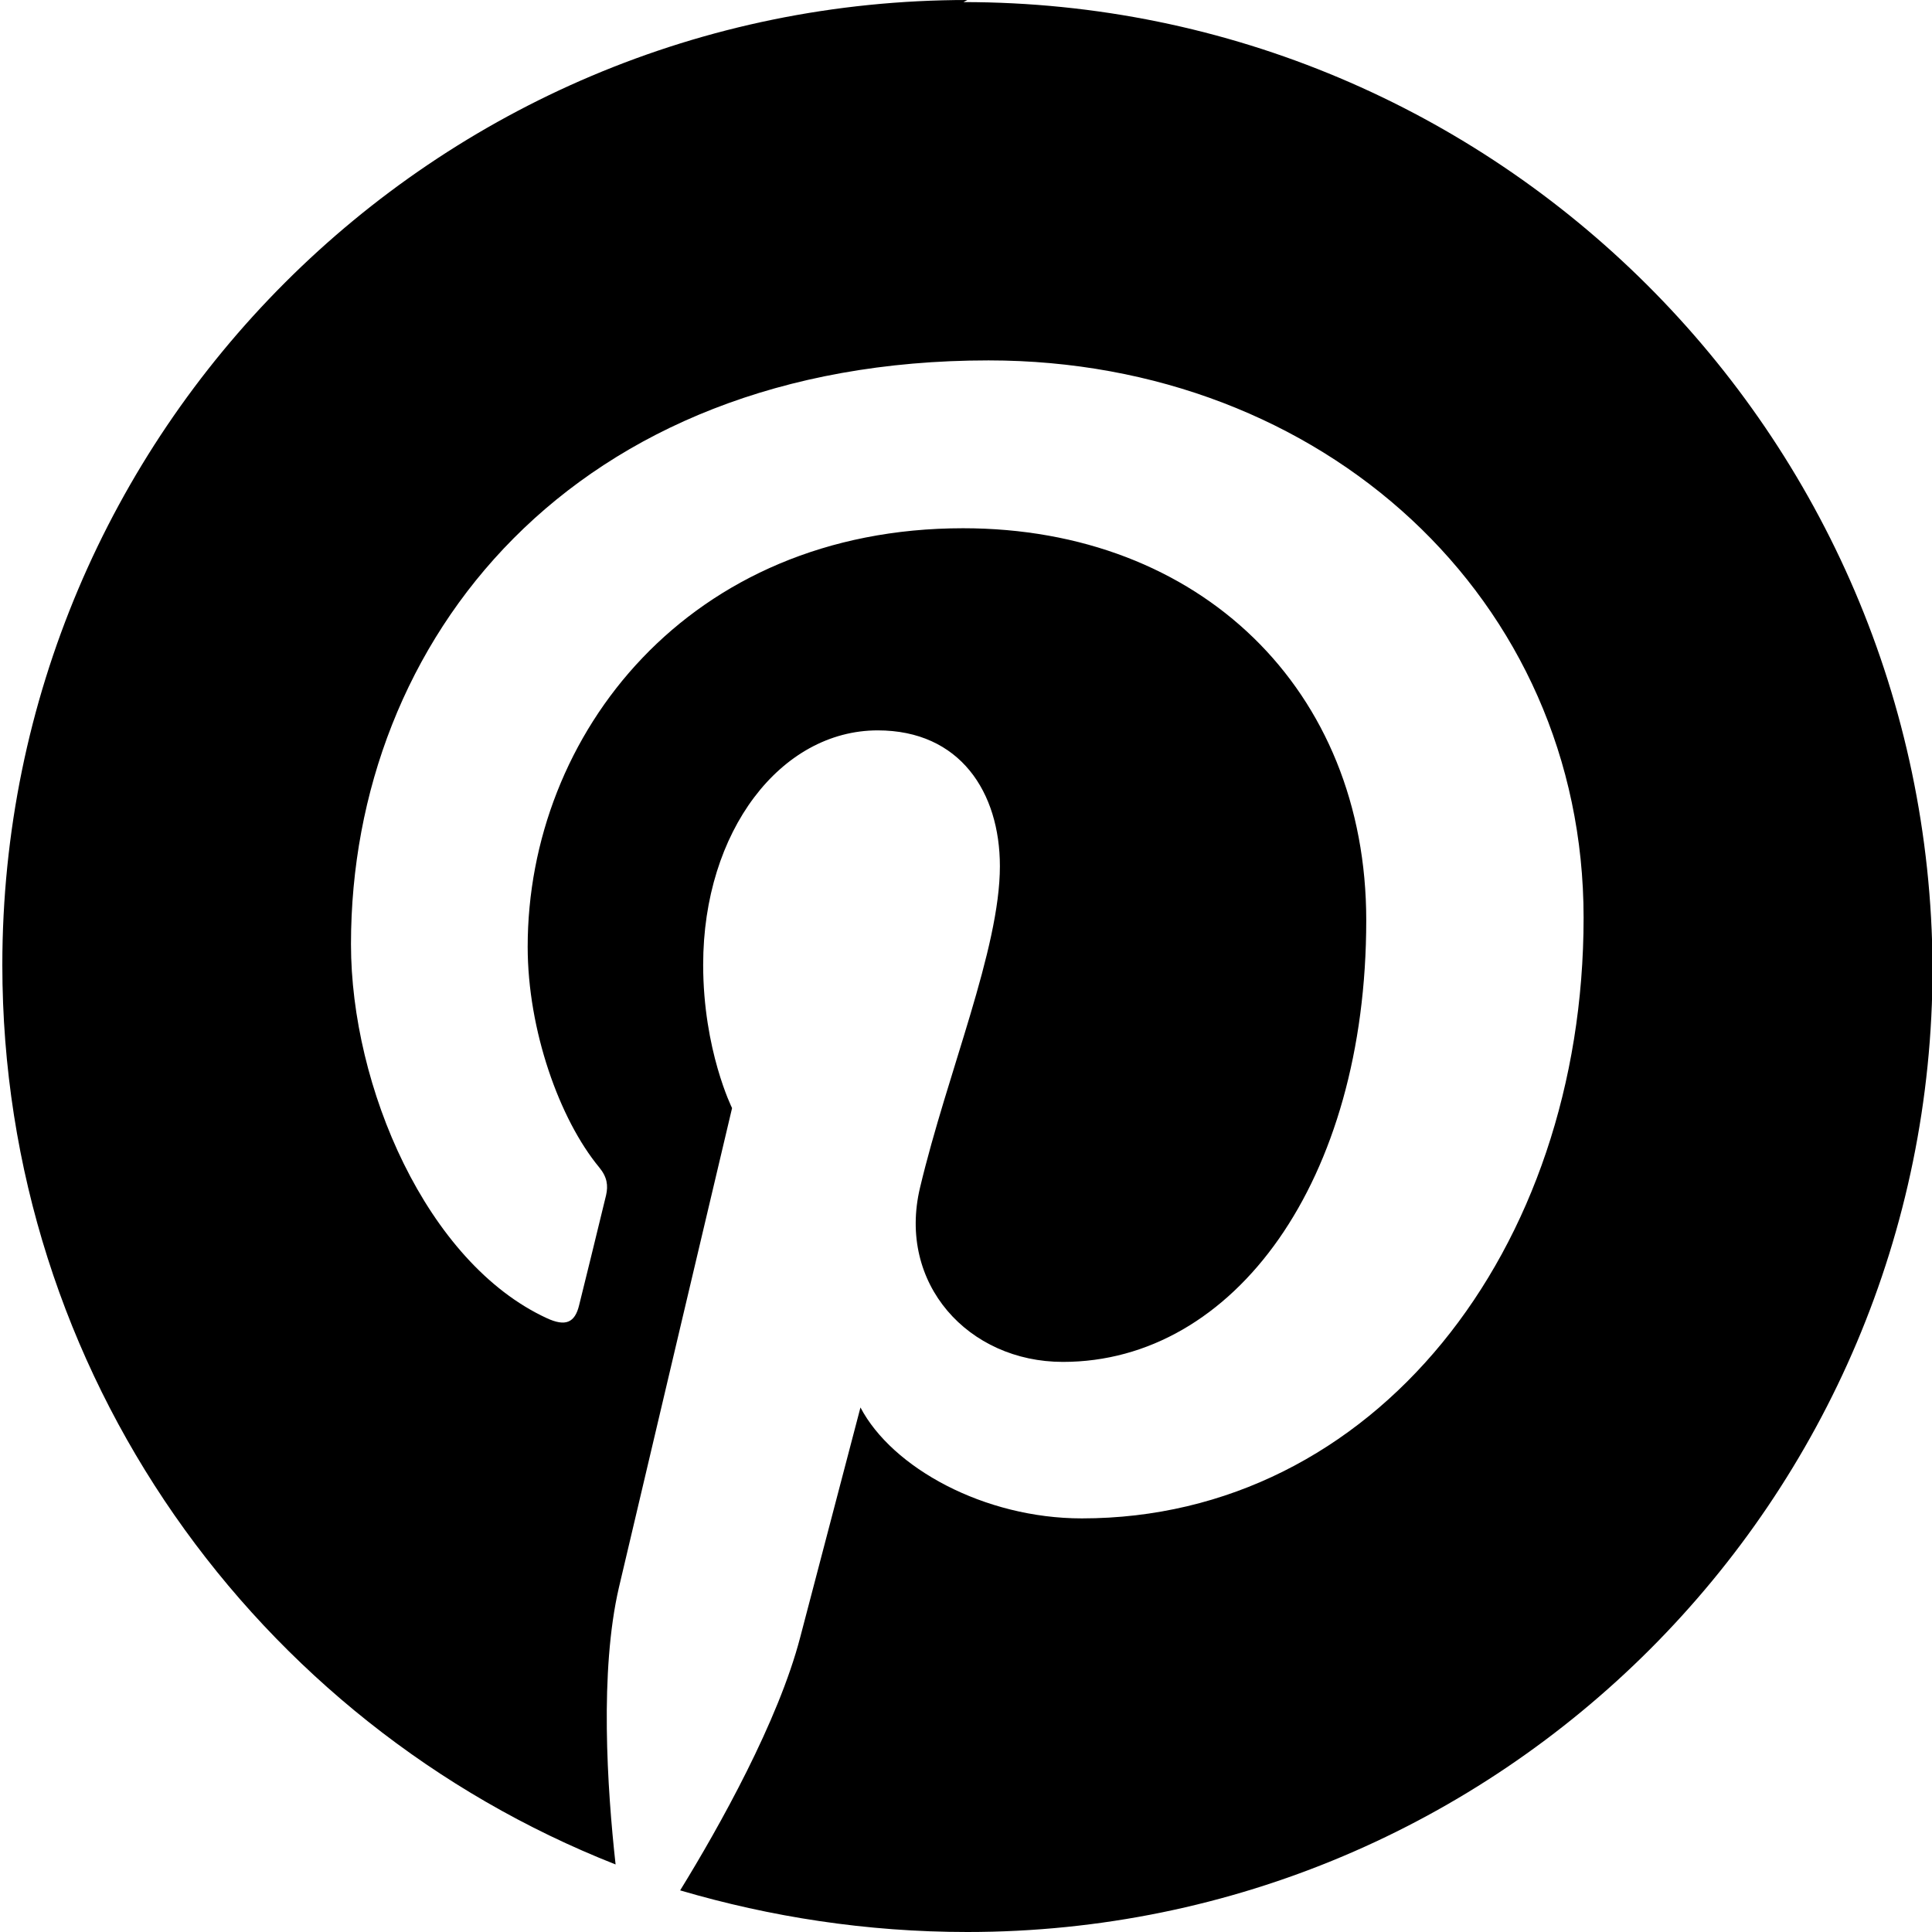
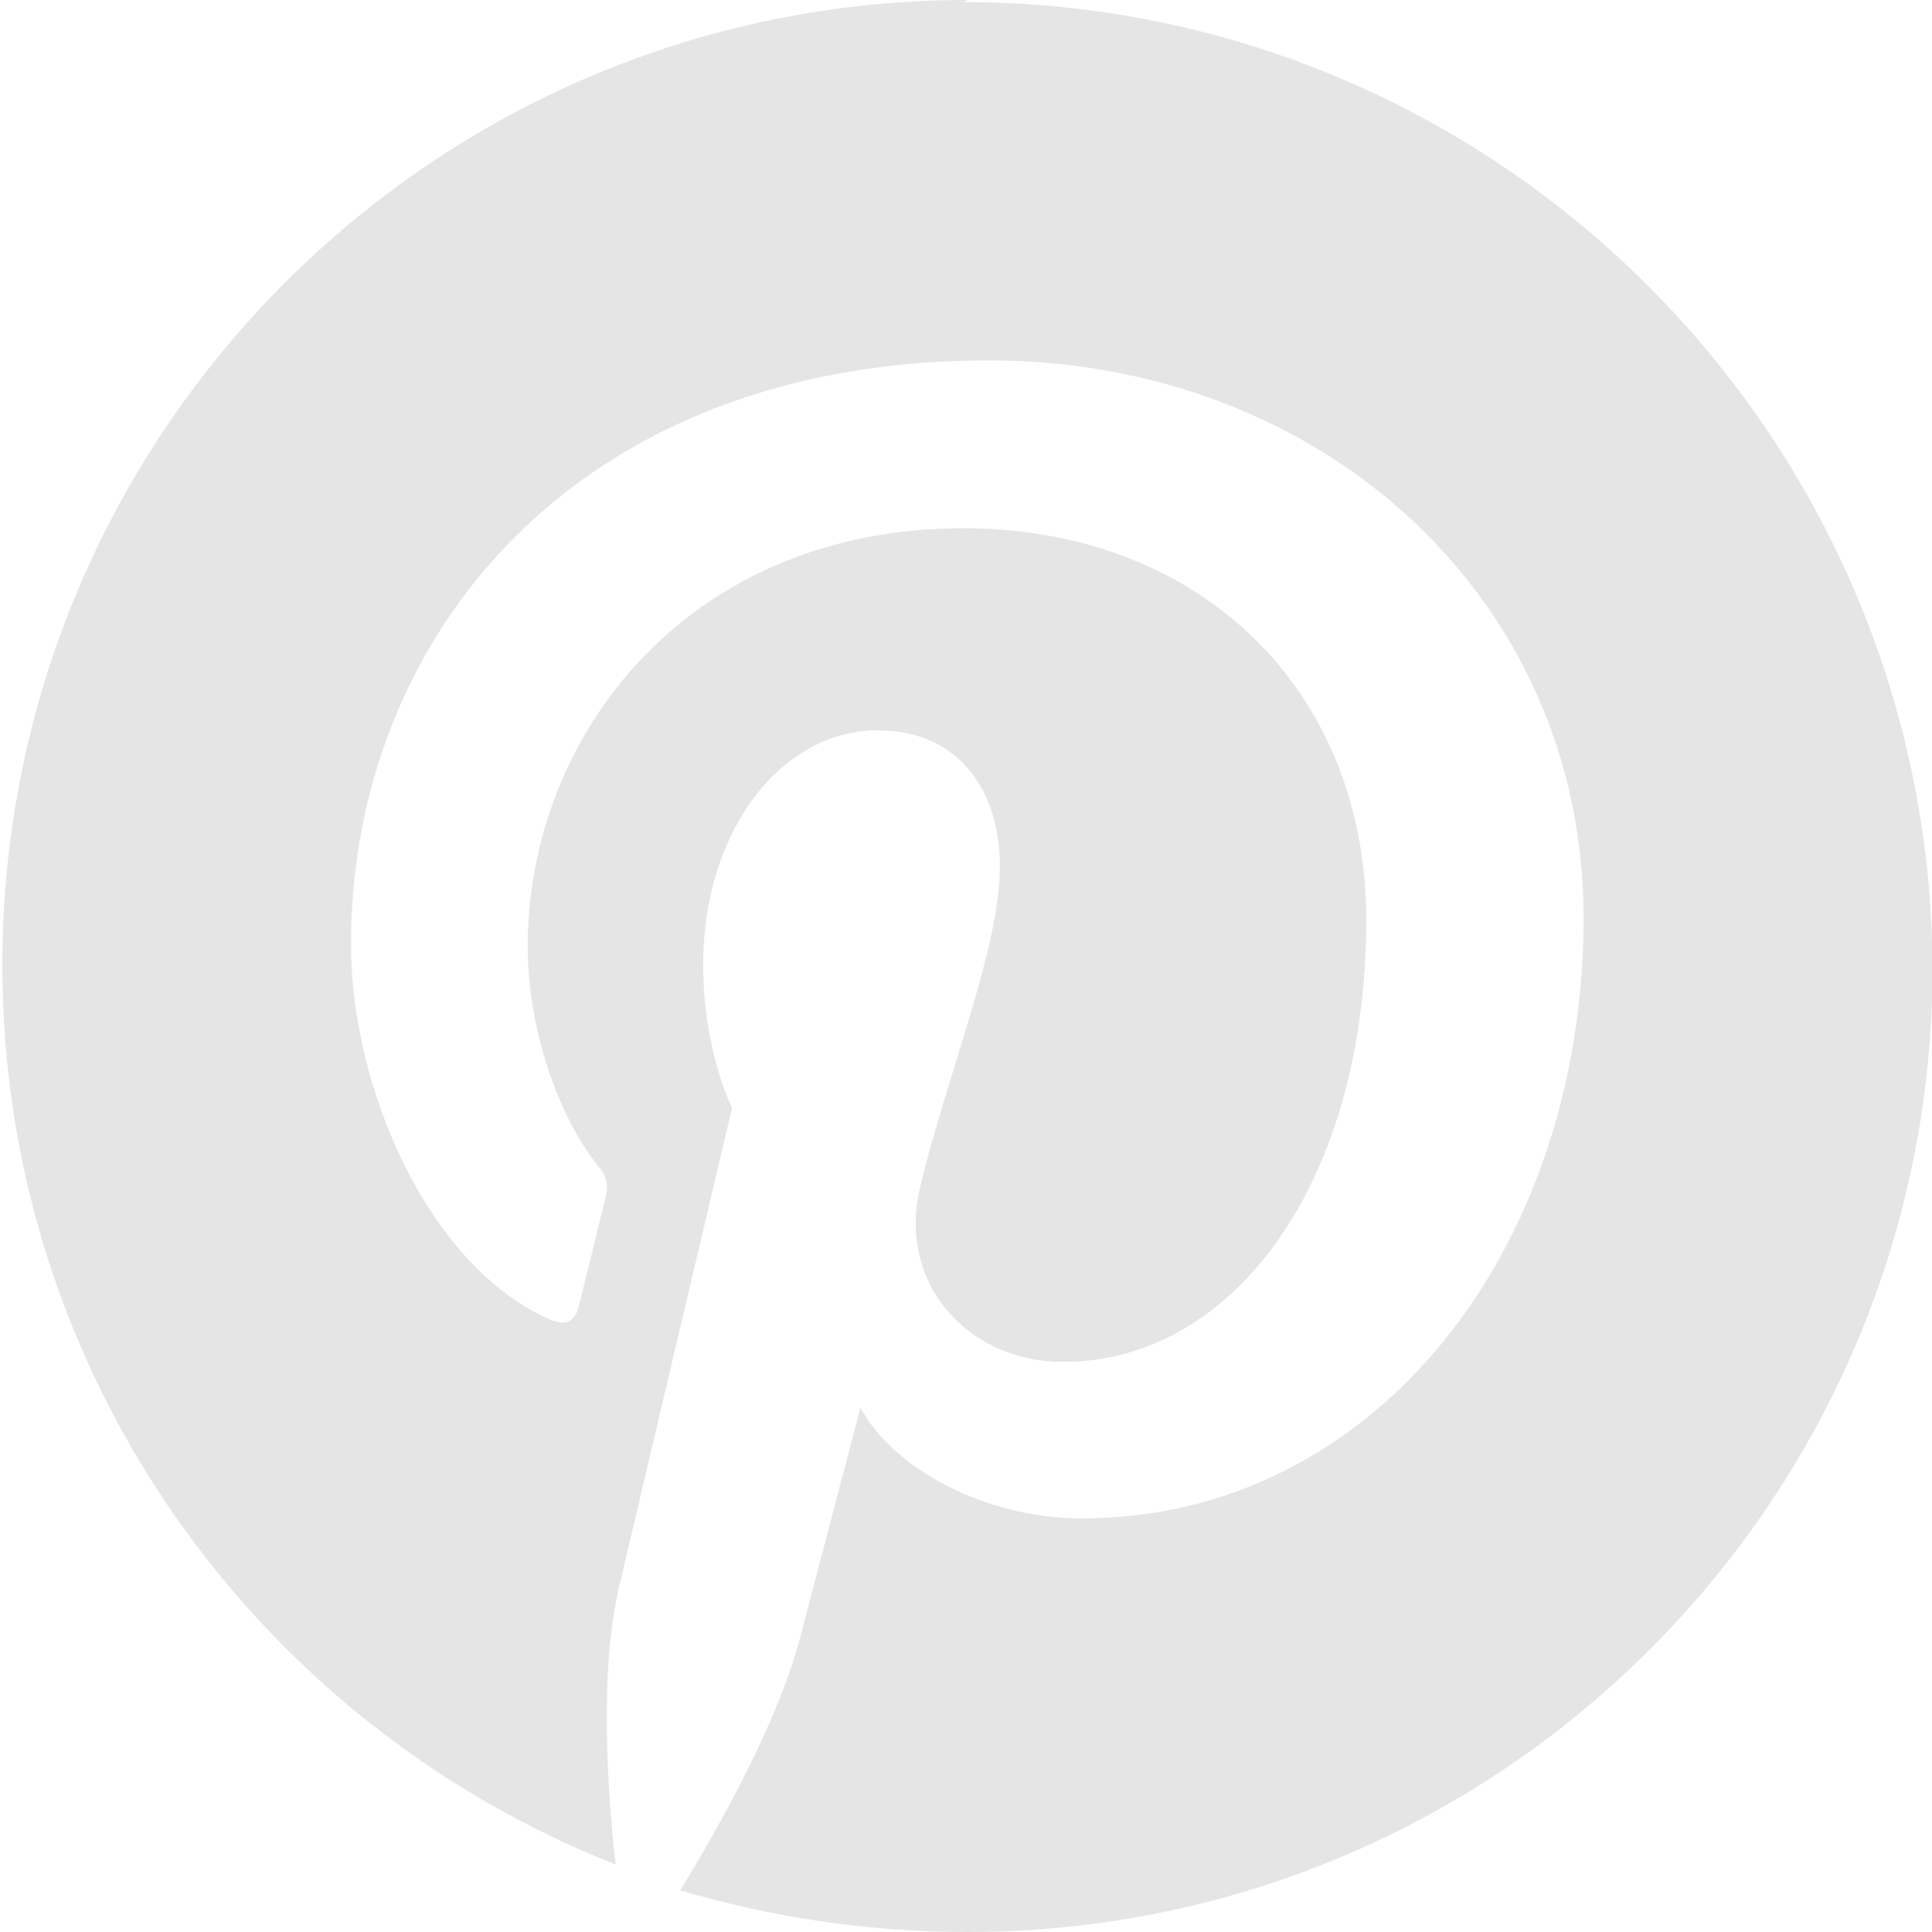
- <svg xmlns="http://www.w3.org/2000/svg" viewBox="0 0 24 24" fill="currentColor">
+ <svg xmlns="http://www.w3.org/2000/svg" viewBox="0 0 24 24" fill="#e5e5e6">
  <path d="M12.017 0C5.396 0 .029 5.367.029 11.987c0 5.079 3.158 9.417 7.618 11.174-.105-.949-.199-2.403.041-3.439.219-.937 1.406-5.957 1.406-5.957s-.359-.72-.359-1.781c0-1.663.967-2.911 2.168-2.911 1.024 0 1.518.769 1.518 1.688 0 1.029-.653 2.567-.992 3.992-.285 1.193.6 2.165 1.775 2.165 2.128 0 3.768-2.245 3.768-5.487 0-2.861-2.063-4.869-5.008-4.869-3.41 0-5.409 2.562-5.409 5.199 0 1.033.394 2.143.889 2.741.099.12.112.225.085.345-.09.375-.293 1.199-.334 1.363-.053.225-.172.271-.402.165-1.495-.69-2.433-2.878-2.433-4.646 0-3.776 2.748-7.252 7.92-7.252 4.158 0 7.392 2.967 7.392 6.923 0 4.135-2.607 7.462-6.233 7.462-1.214 0-2.357-.629-2.75-1.378l-.748 2.853c-.271 1.043-1.002 2.35-1.492 3.146C9.57 23.812 10.763 24 12.017 24c6.624 0 11.99-5.367 11.99-11.987C23.97 5.39 18.592.026 11.969.026L12.017 0z" />
</svg>
